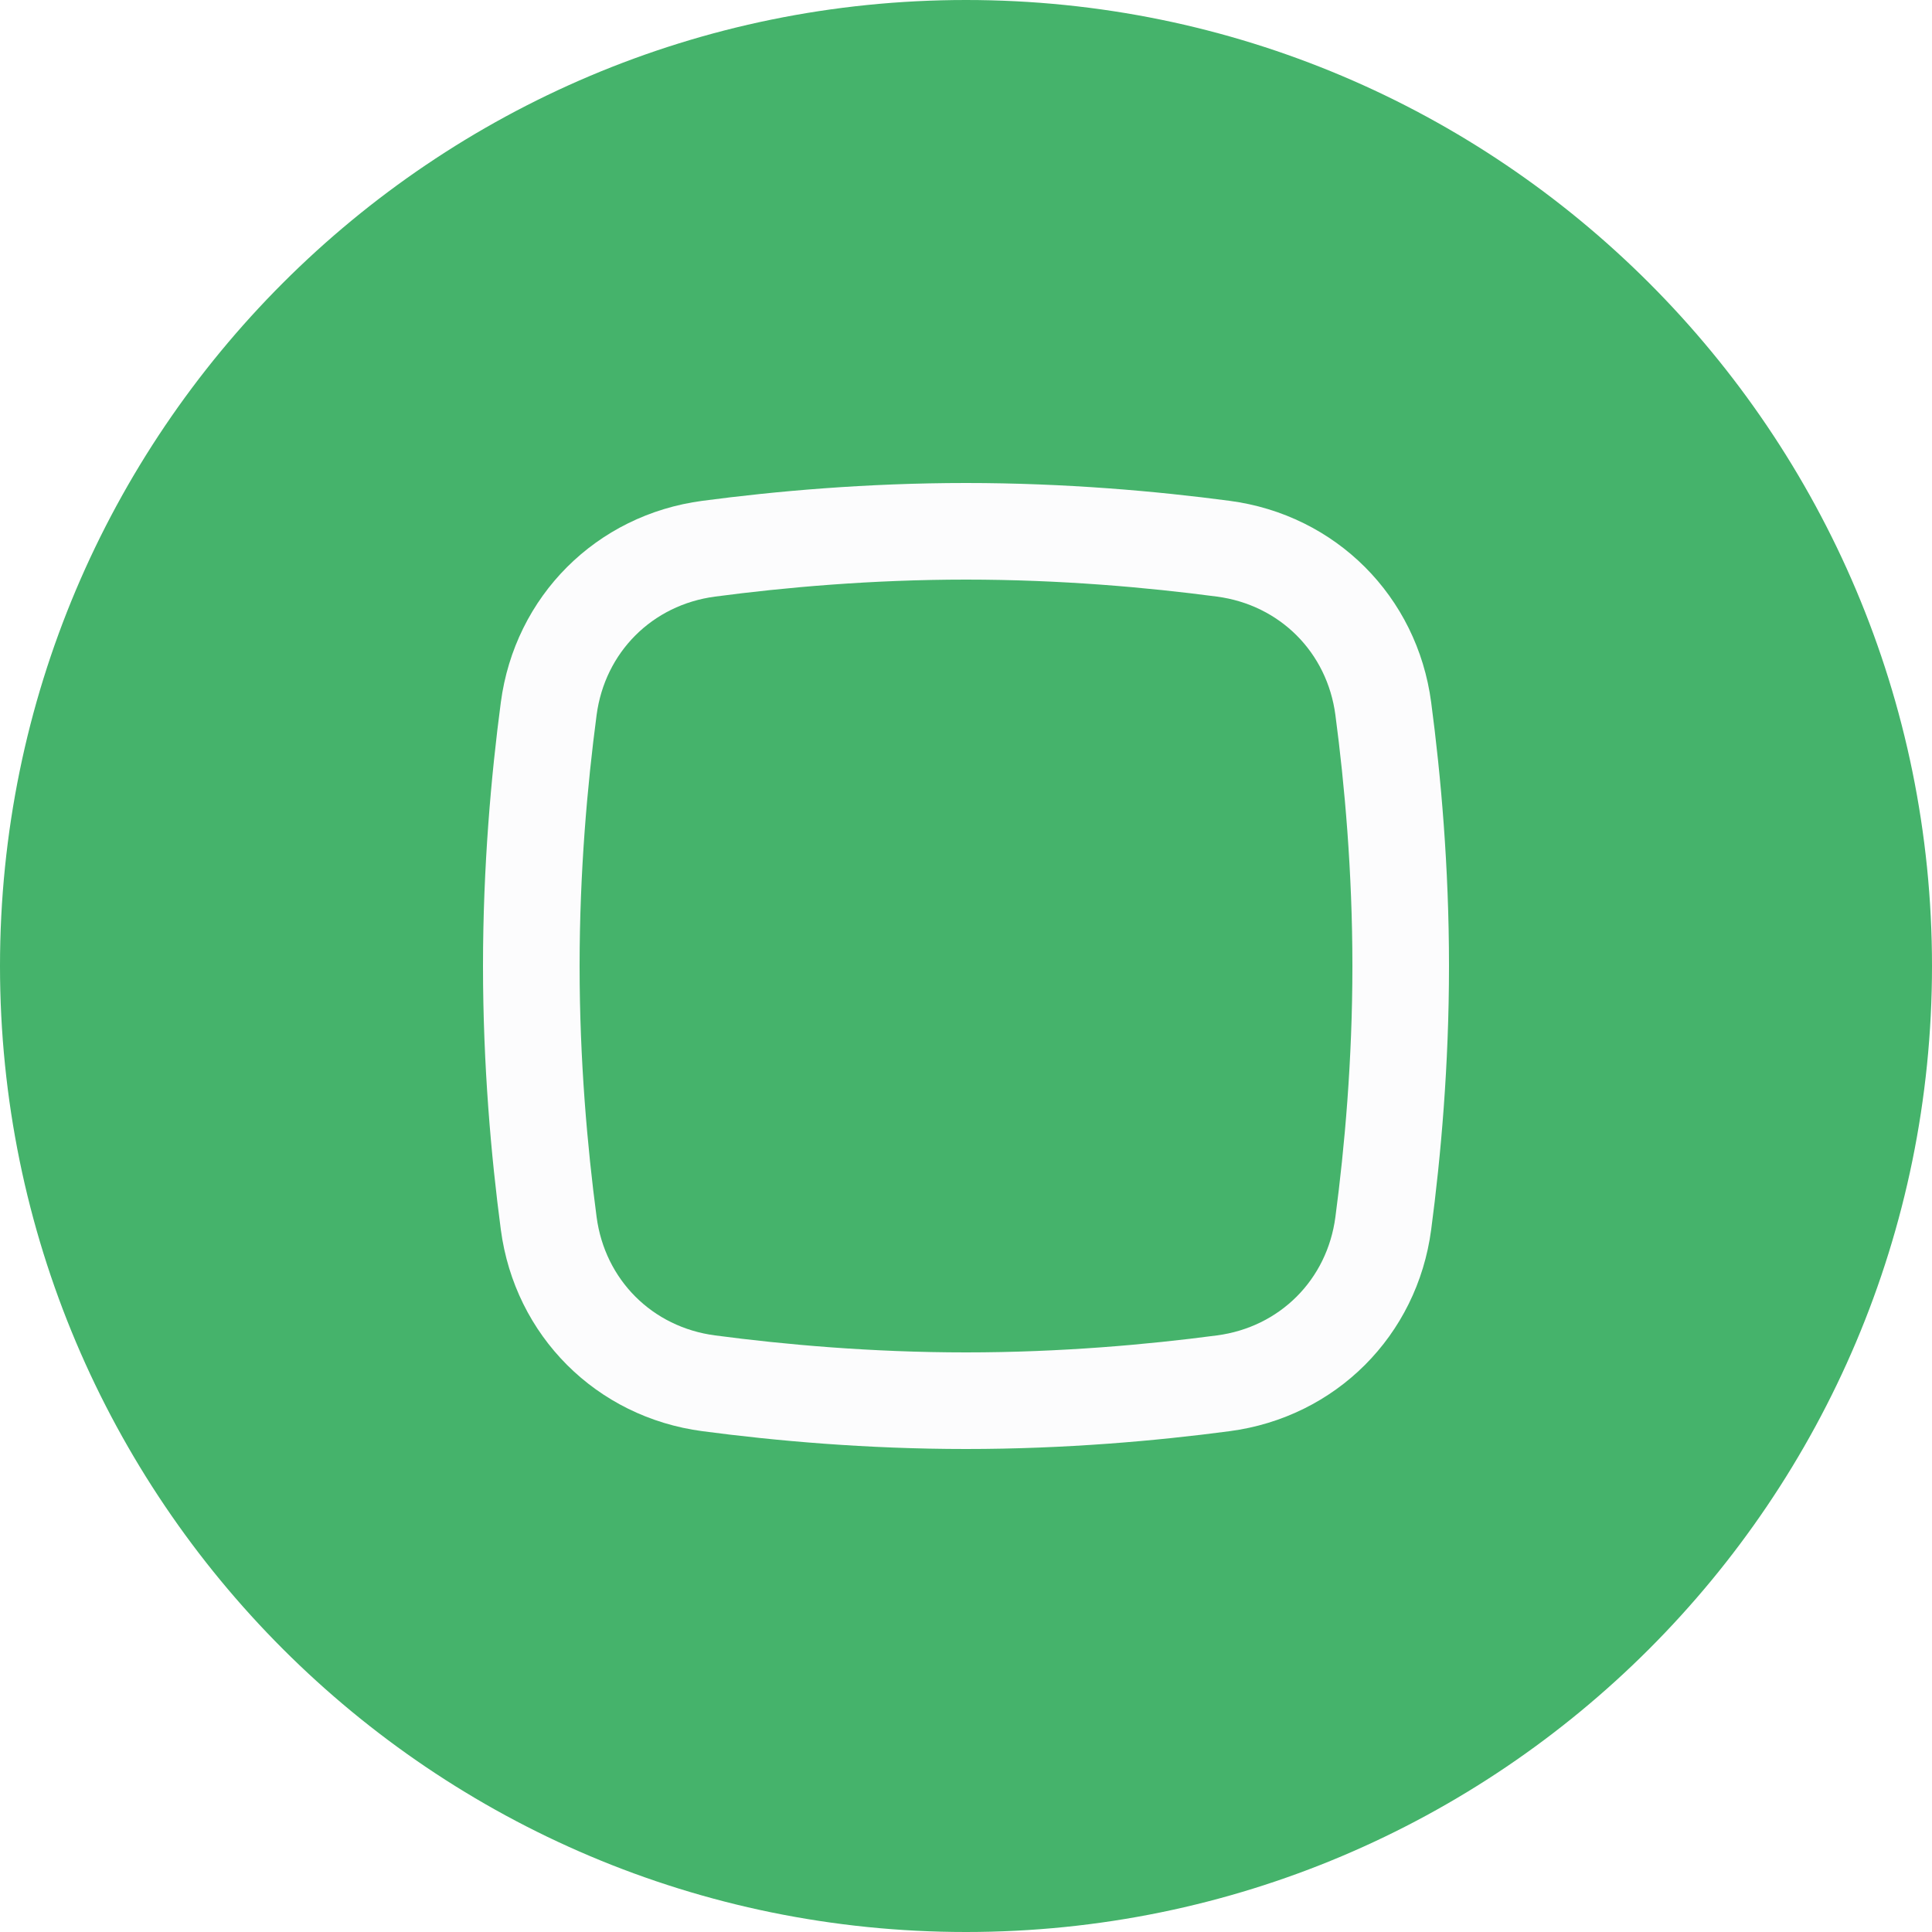
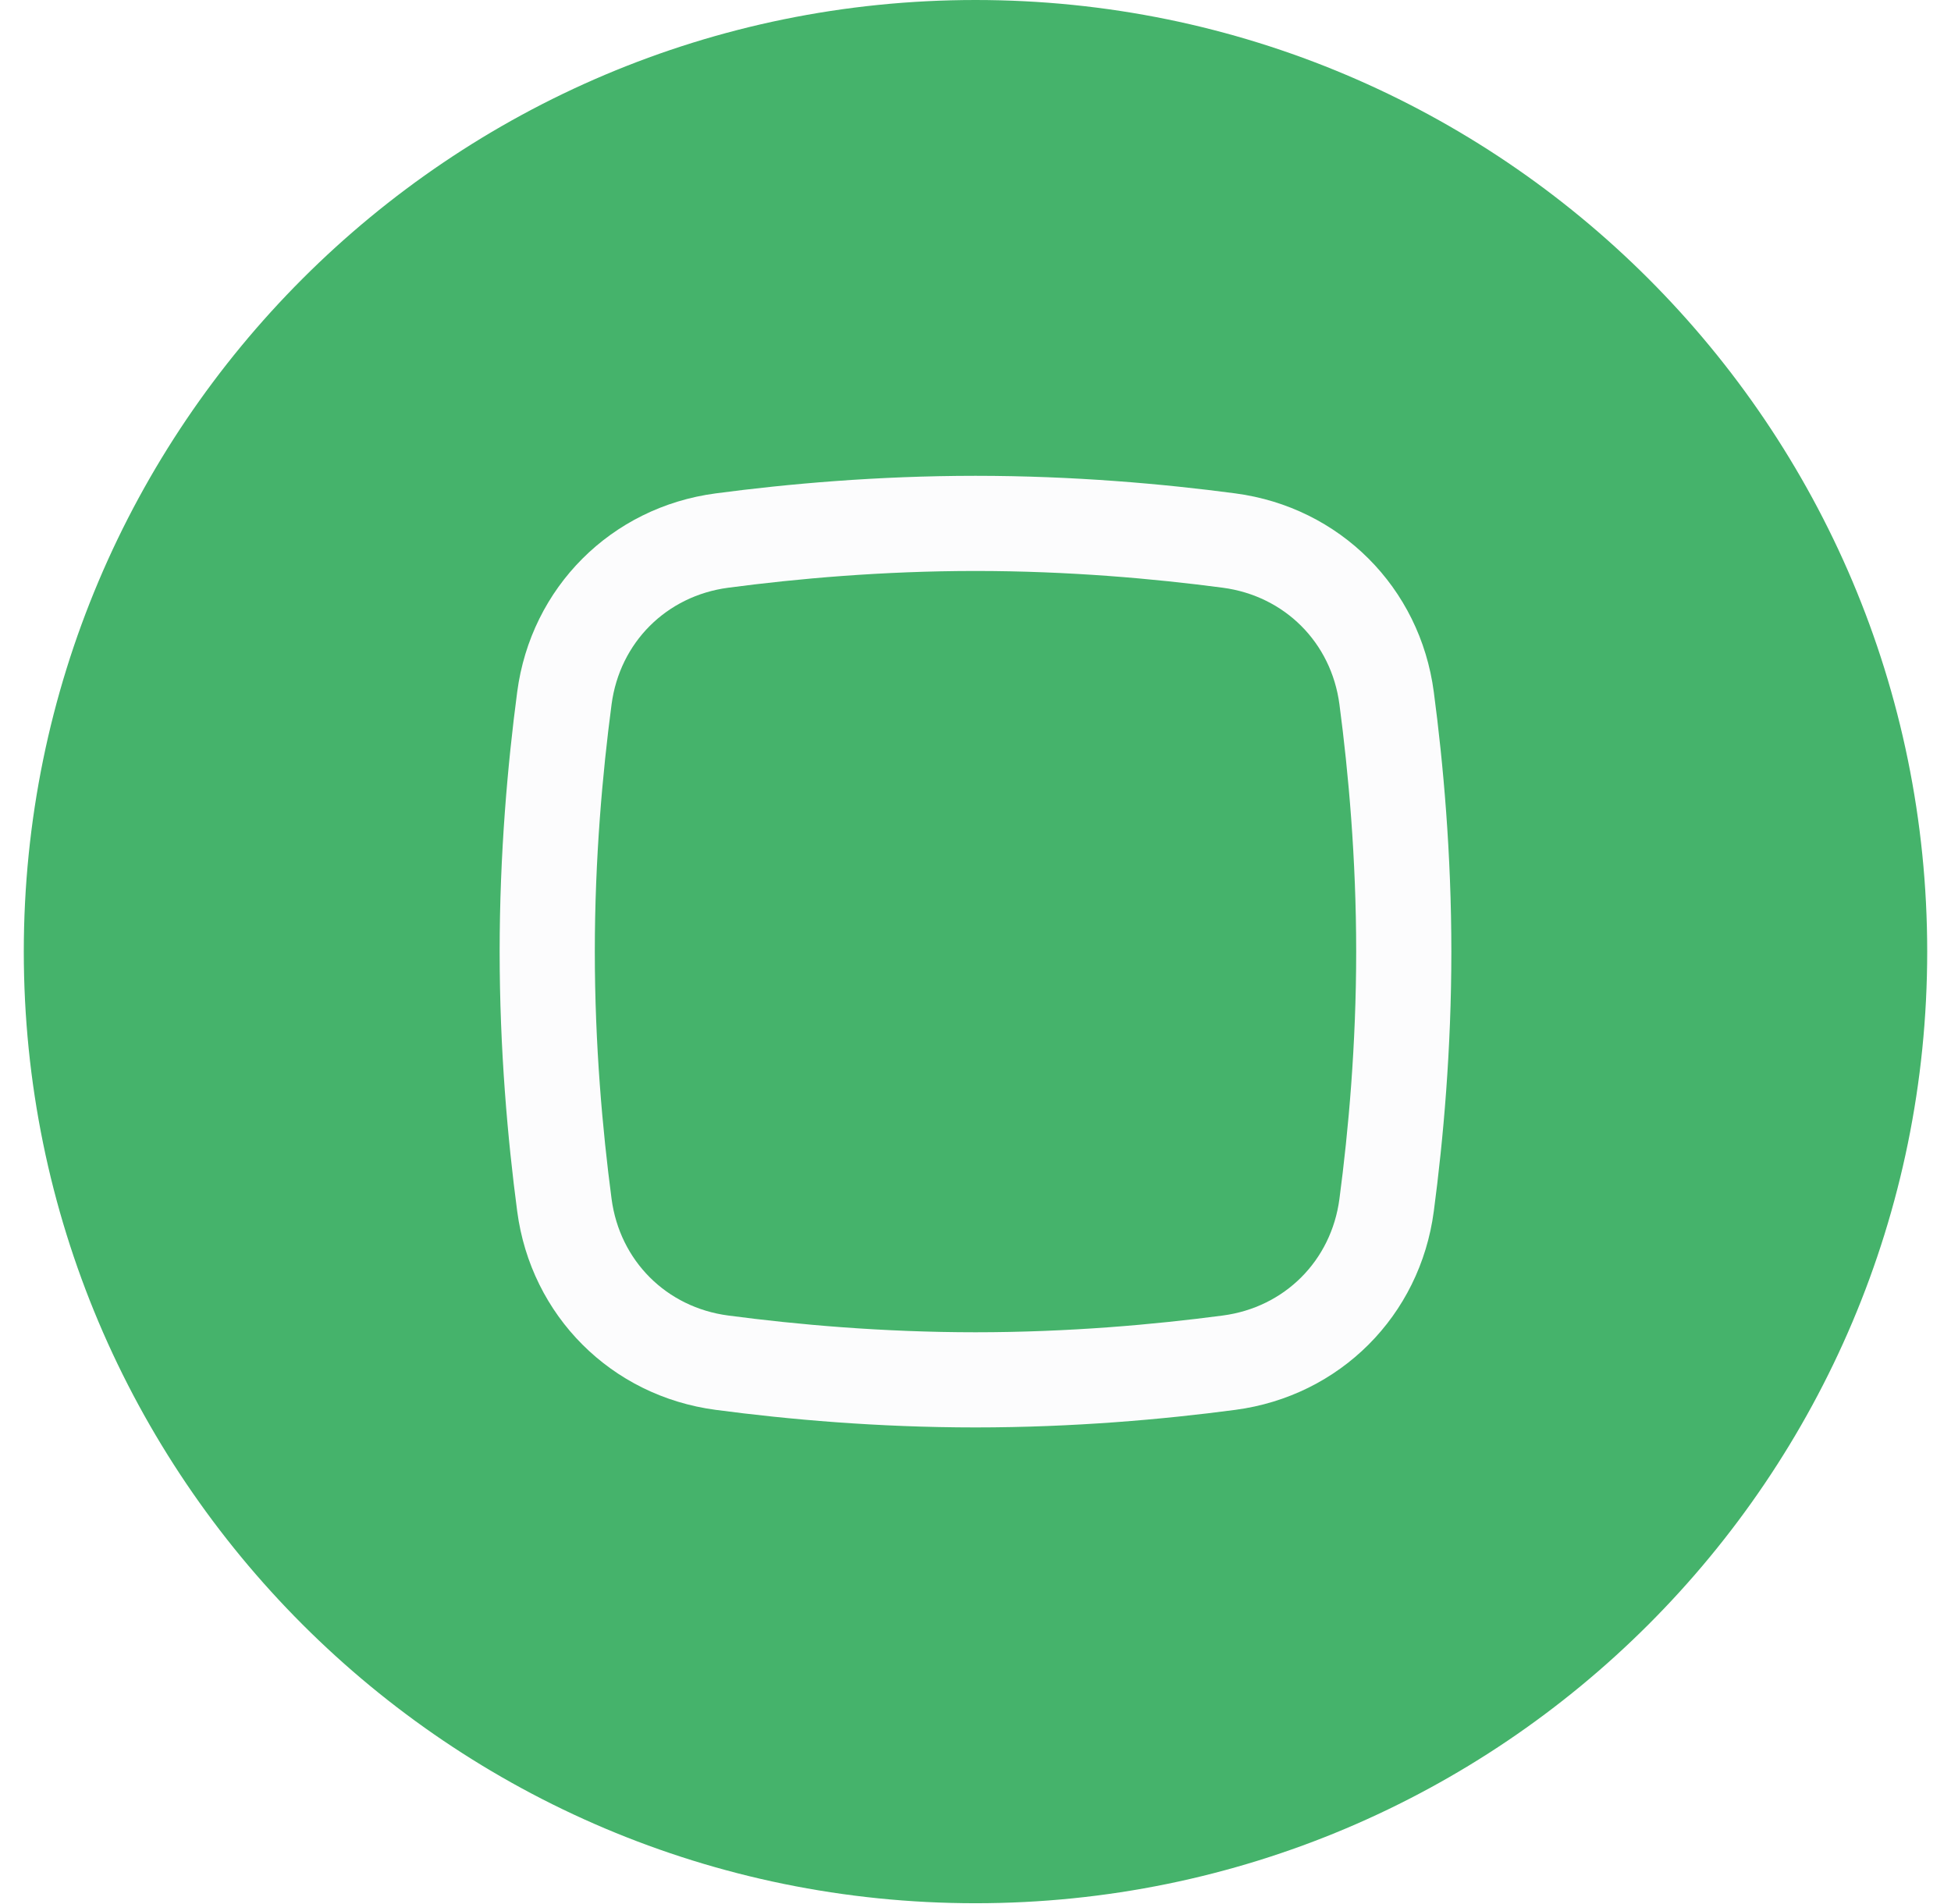
- <svg xmlns="http://www.w3.org/2000/svg" width="40" height="40" viewBox="0 0 40 40" fill="none">
-   <rect width="40" height="40" rx="20" fill="#45B36B" />
-   <path fill-rule="evenodd" clip-rule="evenodd" d="M20 12C18.048 12 16.248 12.161 14.804 12.352C13.504 12.524 12.524 13.504 12.352 14.804C12.161 16.248 12 18.048 12 20C12 21.952 12.161 23.752 12.352 25.196C12.524 26.496 13.504 27.477 14.804 27.648C16.248 27.839 18.048 28 20 28C21.952 28 23.752 27.839 25.196 27.648C26.496 27.477 27.477 26.496 27.648 25.196C27.839 23.752 28 21.952 28 20C28 18.048 27.839 16.248 27.648 14.804C27.477 13.504 26.496 12.524 25.196 12.352C23.752 12.161 21.952 12 20 12ZM14.542 10.369C12.345 10.659 10.659 12.345 10.369 14.542C10.169 16.052 10 17.941 10 20C10 22.059 10.169 23.948 10.369 25.458C10.659 27.655 12.345 29.341 14.542 29.631C16.052 29.831 17.941 30 20 30C22.059 30 23.948 29.831 25.458 29.631C27.655 29.341 29.341 27.655 29.631 25.458C29.831 23.948 30 22.059 30 20C30 17.941 29.831 16.052 29.631 14.542C29.341 12.345 27.655 10.659 25.458 10.369C23.948 10.169 22.059 10 20 10C17.941 10 16.052 10.169 14.542 10.369Z" fill="#FCFCFD" />
+ <svg xmlns="http://www.w3.org/2000/svg" width="41" height="40" viewBox="0 0 41 40" fill="none">
+   <rect x="0.5" width="40" height="40" rx="20" fill="#45B36B" />
+   <path fill-rule="evenodd" clip-rule="evenodd" d="M20.5 12C18.548 12 16.748 12.161 15.304 12.352C14.004 12.524 13.024 13.504 12.852 14.804C12.661 16.248 12.5 18.048 12.5 20C12.5 21.952 12.661 23.752 12.852 25.196C13.024 26.496 14.004 27.477 15.304 27.648C16.748 27.839 18.548 28 20.5 28C22.452 28 24.252 27.839 25.696 27.648C26.996 27.477 27.977 26.496 28.148 25.196C28.339 23.752 28.5 21.952 28.5 20C28.5 18.048 28.339 16.248 28.148 14.804C27.977 13.504 26.996 12.524 25.696 12.352C24.252 12.161 22.452 12 20.5 12ZM15.042 10.369C12.845 10.659 11.159 12.345 10.869 14.542C10.669 16.052 10.5 17.941 10.5 20C10.5 22.059 10.669 23.948 10.869 25.458C11.159 27.655 12.845 29.341 15.042 29.631C16.552 29.831 18.441 30 20.5 30C22.559 30 24.448 29.831 25.958 29.631C28.155 29.341 29.841 27.655 30.131 25.458C30.331 23.948 30.5 22.059 30.5 20C30.5 17.941 30.331 16.052 30.131 14.542C29.841 12.345 28.155 10.659 25.958 10.369C24.448 10.169 22.559 10 20.5 10C18.441 10 16.552 10.169 15.042 10.369Z" fill="#FCFCFD" />
</svg>
